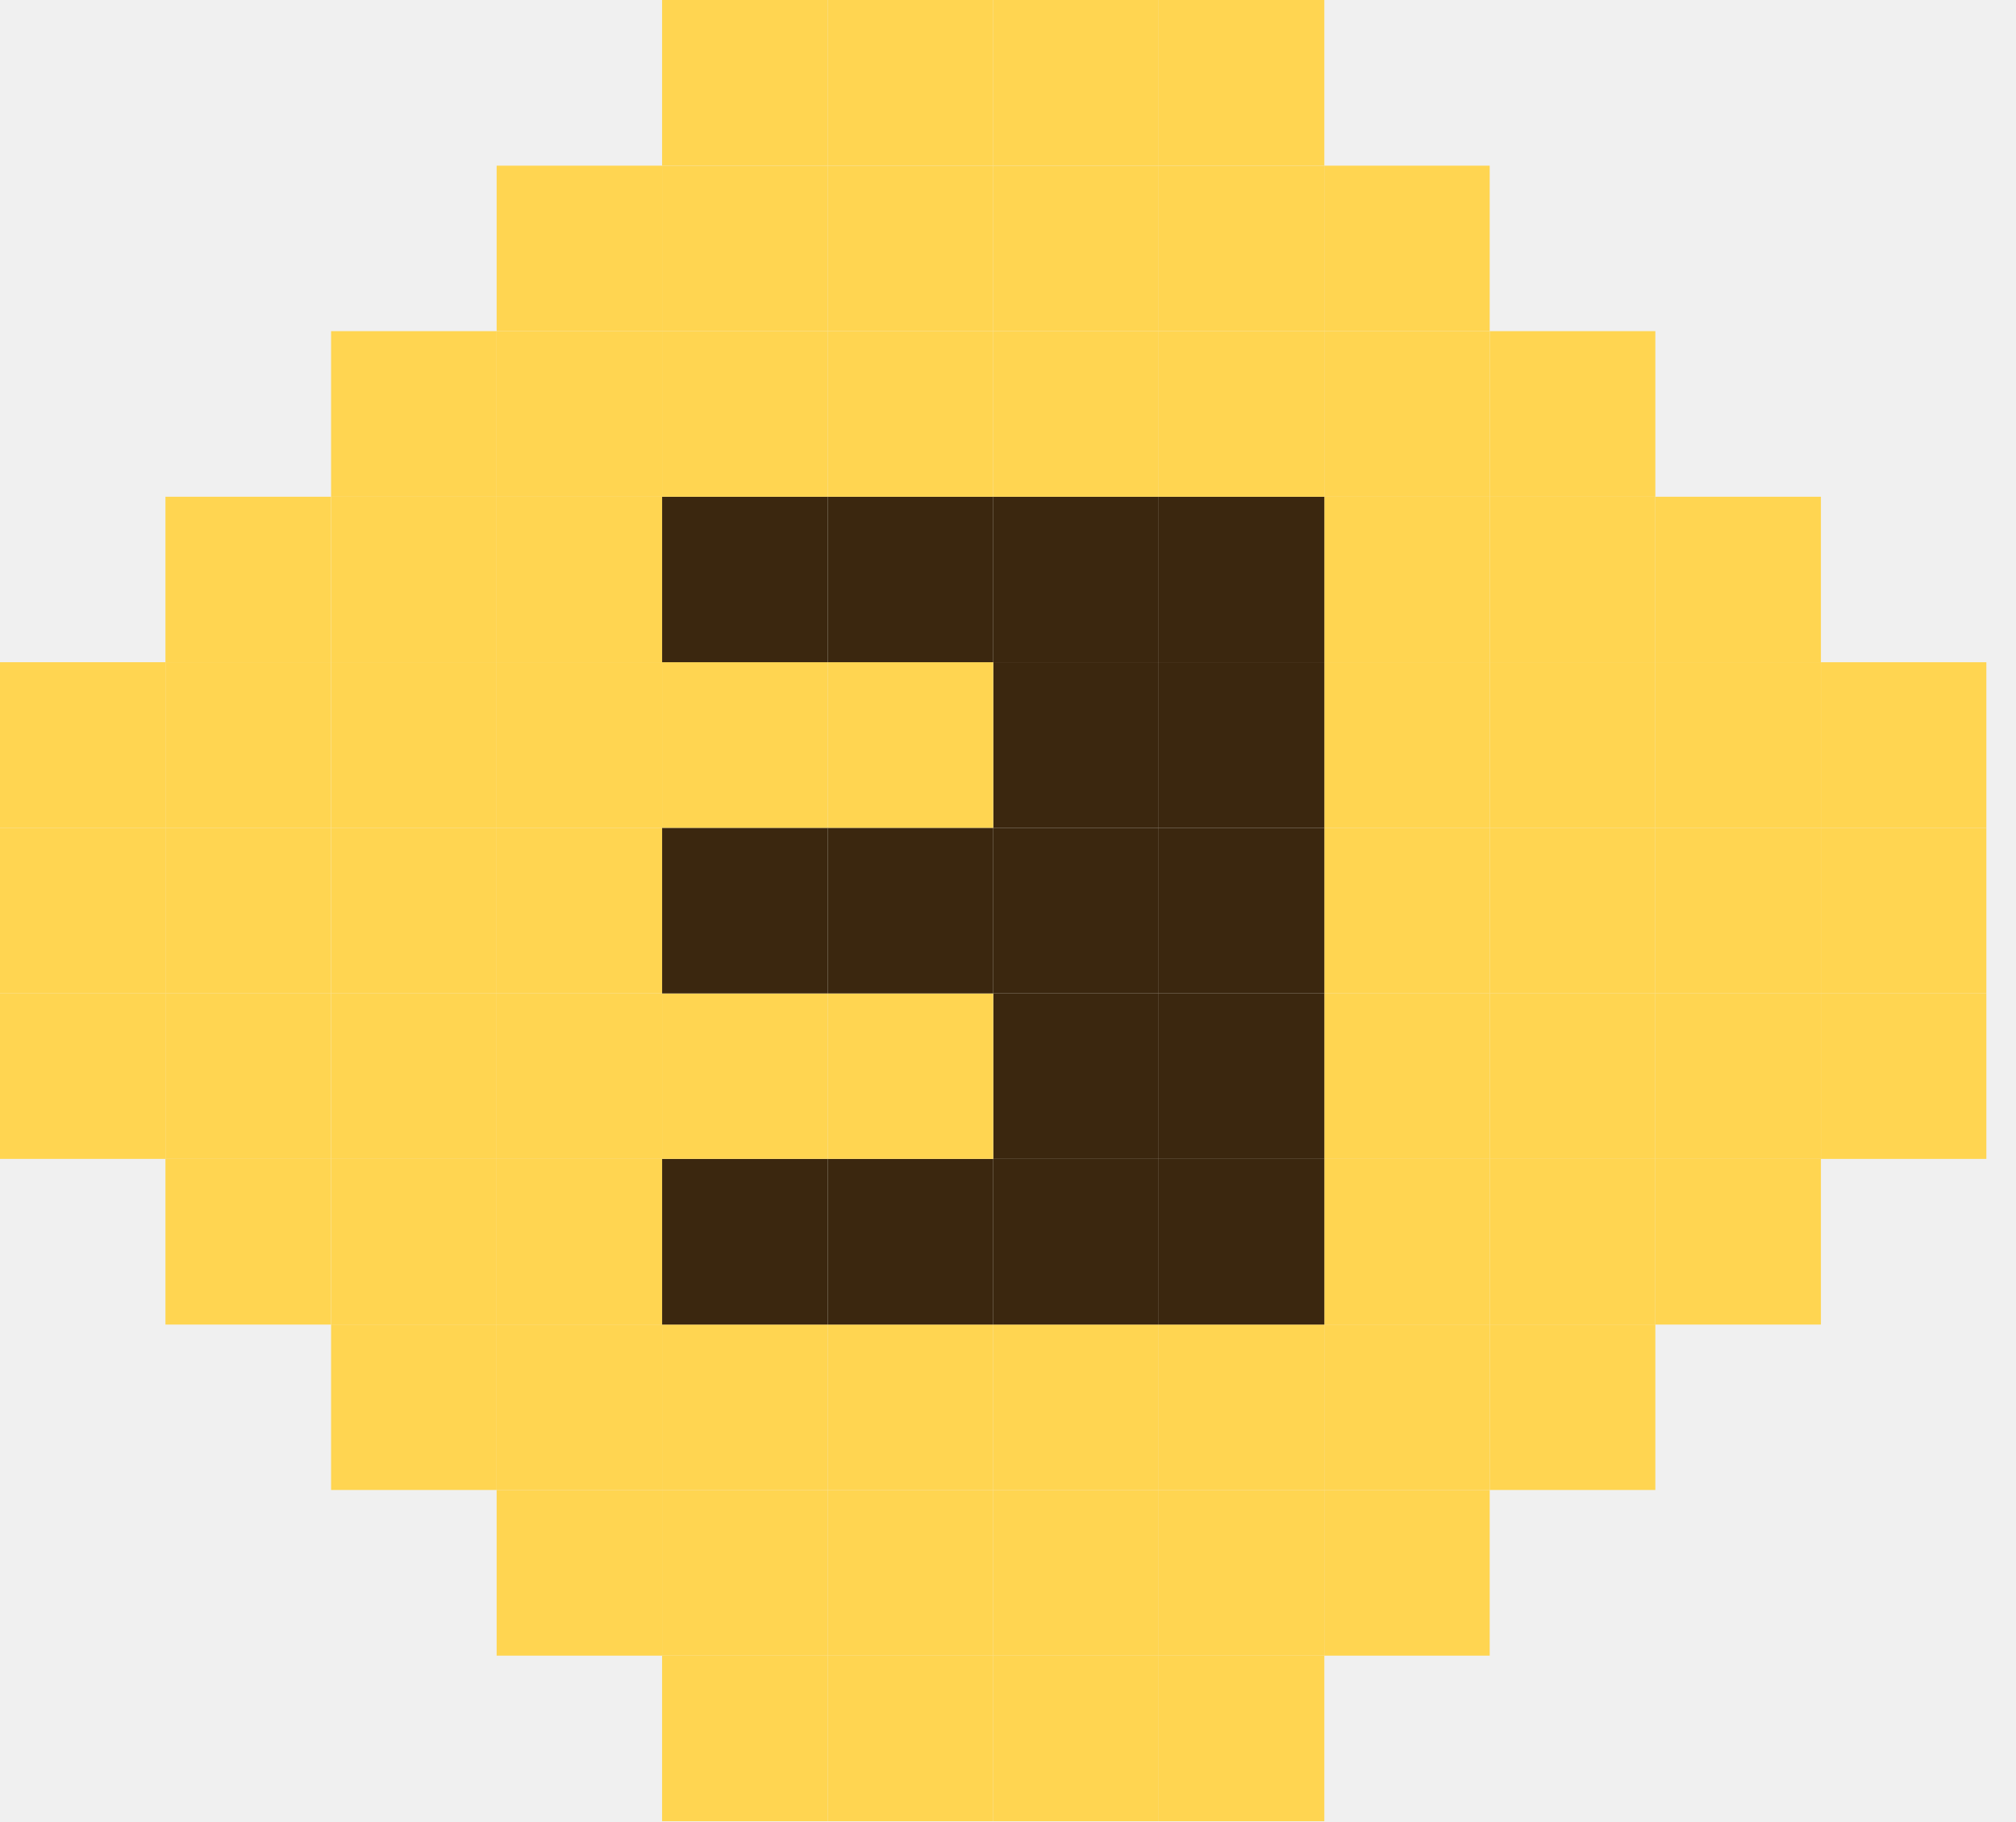
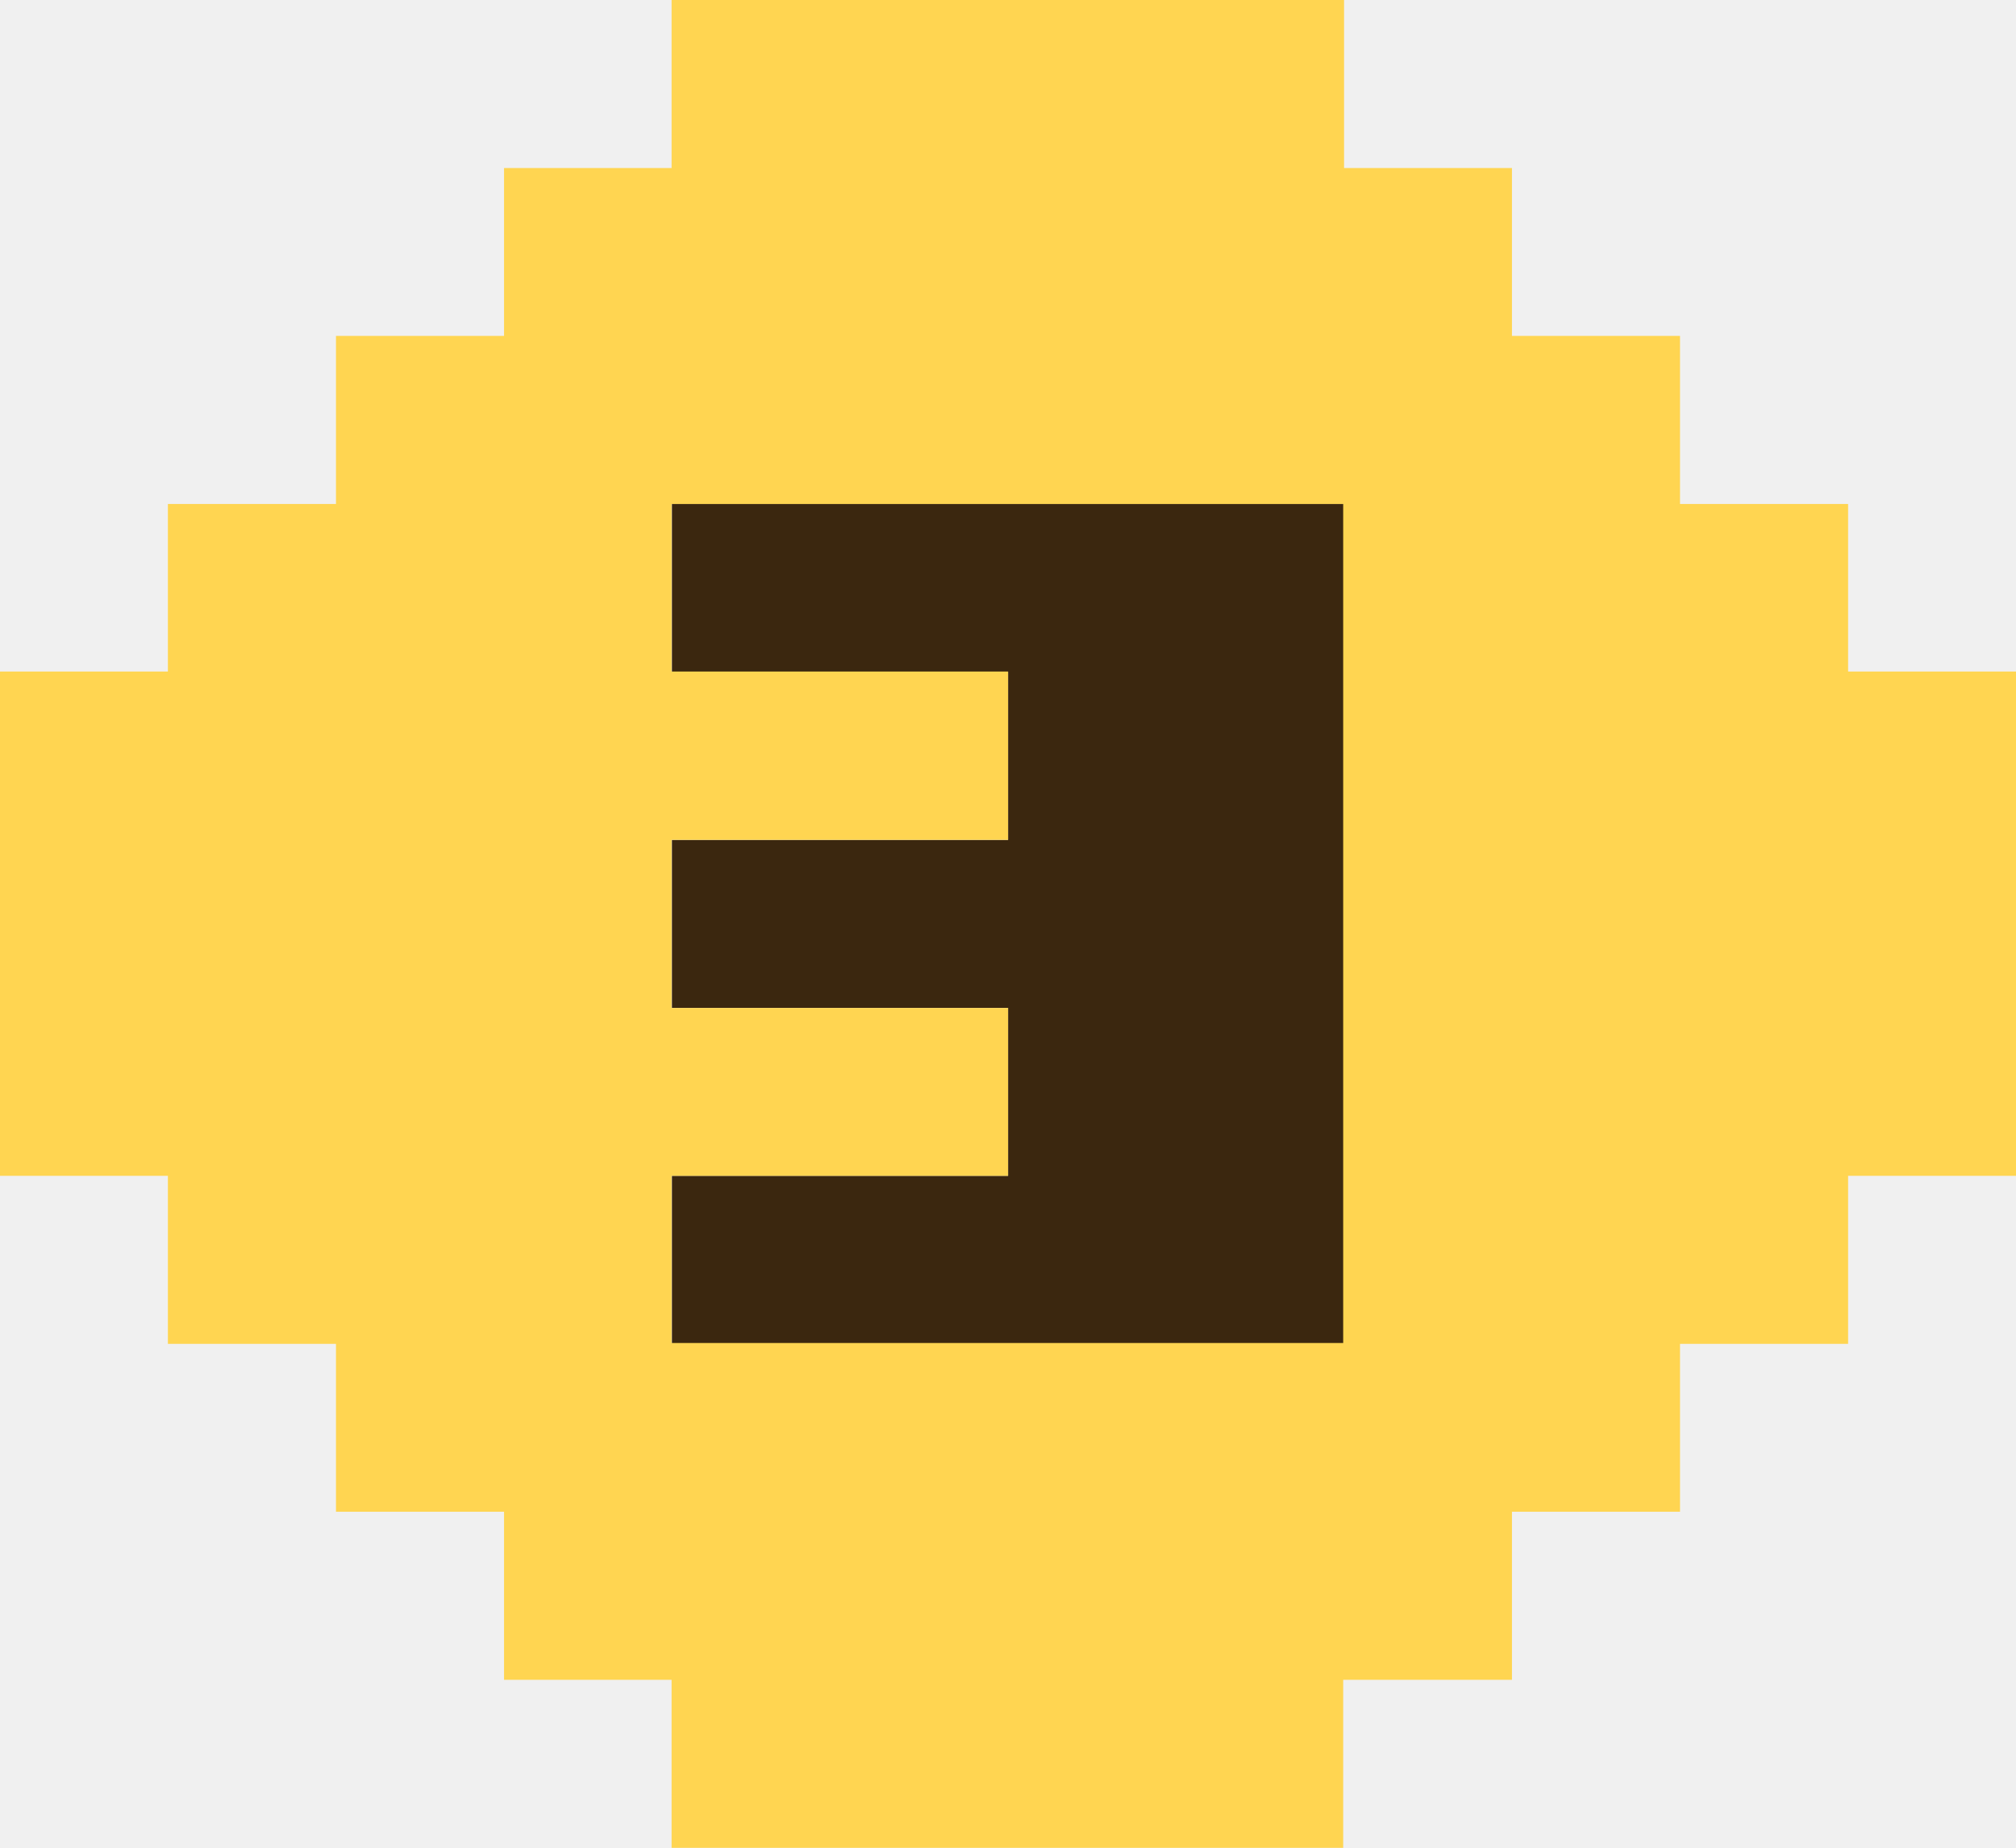
- <svg xmlns="http://www.w3.org/2000/svg" width="31" height="28" viewBox="0 0 31 28" fill="none">
-   <g clip-path="url(#clip0)">
-     <path d="M30.544 15.273H28V17.817H30.544V15.273Z" fill="#FFD551" />
-     <path d="M30.544 12.727H28V15.273H30.544V12.727Z" fill="#FFD551" />
-     <path d="M30.544 10.181H28V12.727H30.544V10.181Z" fill="#FFD551" />
-     <path d="M28 17.817H25.454V20.364H28V17.817Z" fill="#FFD551" />
-     <path d="M28 15.273H25.454V17.817H28V15.273Z" fill="#FFD551" />
-     <path d="M28 12.727H25.454V15.273H28V12.727Z" fill="#FFD551" />
-     <path d="M28 10.181H25.454V12.727H28V10.181Z" fill="#FFD551" />
-     <path d="M28 7.637H25.454V10.181H28V7.637Z" fill="#FFD551" />
-     <path d="M25.454 20.363H22.907V22.907H25.454V20.363Z" fill="#FFD551" />
-     <path d="M25.454 17.817H22.907V20.364H25.454V17.817Z" fill="#FFD551" />
-     <path d="M25.454 15.273H22.907V17.817H25.454V15.273Z" fill="#FFD551" />
-     <path d="M25.454 12.727H22.907V15.273H25.454V12.727Z" fill="#FFD551" />
-     <path d="M25.454 10.181H22.907V12.727H25.454V10.181Z" fill="#FFD551" />
-     <path d="M25.454 7.637H22.907V10.181H25.454V7.637Z" fill="#FFD551" />
-     <path d="M25.454 5.091H22.907V7.637H25.454V5.091Z" fill="#FFD551" />
-     <path d="M22.907 22.907H20.363V25.454H22.907V22.907Z" fill="#FFD551" />
-     <path d="M22.907 20.363H20.363V22.907H22.907V20.363Z" fill="#FFD551" />
-     <path d="M22.907 17.817H20.363V20.364H22.907V17.817Z" fill="#FFD551" />
-     <path d="M22.907 15.273H20.363V17.817H22.907V15.273Z" fill="#FFD551" />
-     <path d="M22.907 12.727H20.363V15.273H22.907V12.727Z" fill="#FFD551" />
-     <path d="M22.907 10.181H20.363V12.727H22.907V10.181Z" fill="#FFD551" />
-     <path d="M22.907 7.637H20.363V10.181H22.907V7.637Z" fill="#FFD551" />
-     <path d="M22.907 5.091H20.363V7.637H22.907V5.091Z" fill="#FFD551" />
-     <path d="M22.907 2.547H20.363V5.091H22.907V2.547Z" fill="#FFD551" />
-     <path d="M20.364 25.454H17.817V28H20.364V25.454Z" fill="#FFD551" />
-     <path d="M20.364 22.907H17.817V25.454H20.364V22.907Z" fill="#FFD551" />
-     <path d="M20.364 20.363H17.817V22.907H20.364V20.363Z" fill="#FFD551" />
-     <path d="M20.364 17.817H17.817V20.364H20.364V17.817Z" fill="#3B270F" />
-     <path d="M20.364 15.273H17.817V17.817H20.364V15.273Z" fill="#3B270F" />
-     <path d="M20.364 12.727H17.817V15.273H20.364V12.727Z" fill="#3B270F" />
-     <path d="M20.364 10.181H17.817V12.727H20.364V10.181Z" fill="#3B270F" />
-     <path d="M20.364 7.637H17.817V10.181H20.364V7.637Z" fill="#3B270F" />
-     <path d="M20.364 5.091H17.817V7.637H20.364V5.091Z" fill="#FFD551" />
-     <path d="M20.364 2.547H17.817V5.091H20.364V2.547Z" fill="#FFD551" />
-     <path d="M20.364 0H17.817V2.546H20.364V0Z" fill="#FFD551" />
-     <path d="M17.817 25.454H15.273V28H17.817V25.454Z" fill="#FFD551" />
-     <path d="M17.817 22.907H15.273V25.454H17.817V22.907Z" fill="#FFD551" />
-     <path d="M17.817 20.363H15.273V22.907H17.817V20.363Z" fill="#FFD551" />
-     <path d="M17.817 17.817H15.273V20.364H17.817V17.817Z" fill="#3B270F" />
-     <path d="M17.817 15.273H15.273V17.817H17.817V15.273Z" fill="#3B270F" />
-     <path d="M17.817 12.727H15.273V15.273H17.817V12.727Z" fill="#3B270F" />
-     <path d="M17.817 10.181H15.273V12.727H17.817V10.181Z" fill="#3B270F" />
-     <path d="M17.817 7.637H15.273V10.181H17.817V7.637Z" fill="#3B270F" />
-     <path d="M17.817 5.091H15.273V7.637H17.817V5.091Z" fill="#FFD551" />
-     <path d="M17.817 2.547H15.273V5.091H17.817V2.547Z" fill="#FFD551" />
-     <path d="M17.817 0H15.273V2.546H17.817V0Z" fill="#FFD551" />
-     <path d="M15.273 25.454H12.727V28H15.273V25.454Z" fill="#FFD551" />
-     <path d="M15.273 22.907H12.727V25.454H15.273V22.907Z" fill="#FFD551" />
-     <path d="M15.273 20.363H12.727V22.907H15.273V20.363Z" fill="#FFD551" />
-     <path d="M15.273 17.817H12.727V20.364H15.273V17.817Z" fill="#3B270F" />
-     <path d="M15.273 15.273H12.727V17.817H15.273V15.273Z" fill="#FFD551" />
-     <path d="M15.273 12.727H12.727V15.273H15.273V12.727Z" fill="#3B270F" />
-     <path d="M15.273 10.181H12.727V12.727H15.273V10.181Z" fill="#FFD551" />
-     <path d="M15.273 7.637H12.727V10.181H15.273V7.637Z" fill="#3B270F" />
-     <path d="M15.273 5.091H12.727V7.637H15.273V5.091Z" fill="#FFD551" />
-     <path d="M15.273 2.547H12.727V5.091H15.273V2.547Z" fill="#FFD551" />
-     <path d="M15.273 0H12.727V2.546H15.273V0Z" fill="#FFD551" />
-     <path d="M12.727 25.454H10.181V28H12.727V25.454Z" fill="#FFD551" />
-     <path d="M12.727 22.907H10.181V25.454H12.727V22.907Z" fill="#FFD551" />
-     <path d="M12.727 20.363H10.181V22.907H12.727V20.363Z" fill="#FFD551" />
-     <path d="M12.727 17.817H10.181V20.364H12.727V17.817Z" fill="#3B270F" />
-     <path d="M12.727 15.273H10.181V17.817H12.727V15.273Z" fill="#FFD551" />
-     <path d="M12.727 12.727H10.181V15.273H12.727V12.727Z" fill="#3B270F" />
-     <path d="M12.727 10.181H10.181V12.727H12.727V10.181Z" fill="#FFD551" />
-     <path d="M12.727 7.637H10.181V10.181H12.727V7.637Z" fill="#3B270F" />
-     <path d="M12.727 5.091H10.181V7.637H12.727V5.091Z" fill="#FFD551" />
-     <path d="M12.727 2.547H10.181V5.091H12.727V2.547Z" fill="#FFD551" />
-     <path d="M12.727 0H10.181V2.546H12.727V0Z" fill="#FFD551" />
-     <path d="M10.181 22.907H7.637V25.454H10.181V22.907Z" fill="#FFD551" />
-     <path d="M10.181 20.363H7.637V22.907H10.181V20.363Z" fill="#FFD551" />
-     <path d="M10.181 17.817H7.637V20.364H10.181V17.817Z" fill="#FFD551" />
-     <path d="M10.181 15.273H7.637V17.817H10.181V15.273Z" fill="#FFD551" />
-     <path d="M10.181 12.727H7.637V15.273H10.181V12.727Z" fill="#FFD551" />
-     <path d="M10.181 10.181H7.637V12.727H10.181V10.181Z" fill="#FFD551" />
-     <path d="M10.181 7.637H7.637V10.181H10.181V7.637Z" fill="#FFD551" />
-     <path d="M10.181 5.091H7.637V7.637H10.181V5.091Z" fill="#FFD551" />
-     <path d="M10.181 2.547H7.637V5.091H10.181V2.547Z" fill="#FFD551" />
-     <path d="M7.637 20.363H5.091V22.907H7.637V20.363Z" fill="#FFD551" />
-     <path d="M7.637 17.817H5.091V20.364H7.637V17.817Z" fill="#FFD551" />
-     <path d="M7.637 15.273H5.091V17.817H7.637V15.273Z" fill="#FFD551" />
-     <path d="M7.637 12.727H5.091V15.273H7.637V12.727Z" fill="#FFD551" />
-     <path d="M7.637 10.181H5.091V12.727H7.637V10.181Z" fill="#FFD551" />
-     <path d="M7.637 7.637H5.091V10.181H7.637V7.637Z" fill="#FFD551" />
-     <path d="M7.637 5.091H5.091V7.637H7.637V5.091Z" fill="#FFD551" />
-     <path d="M5.09 17.817H2.544V20.364H5.09V17.817Z" fill="#FFD551" />
-     <path d="M5.09 15.273H2.544V17.817H5.09V15.273Z" fill="#FFD551" />
-     <path d="M5.09 12.727H2.544V15.273H5.09V12.727Z" fill="#FFD551" />
-     <path d="M5.09 10.181H2.544V12.727H5.09V10.181Z" fill="#FFD551" />
-     <path d="M5.09 7.637H2.544V10.181H5.09V7.637Z" fill="#FFD551" />
-     <path d="M2.544 15.273H0V17.817H2.544V15.273Z" fill="#FFD551" />
-     <path d="M2.544 12.727H0V15.273H2.544V12.727Z" fill="#FFD551" />
-     <path d="M2.544 10.181H0V12.727H2.544V10.181Z" fill="#FFD551" />
-   </g>
-   <defs>
-     <clipPath id="clip0">
-       <rect width="30.544" height="28" fill="white" />
-     </clipPath>
-   </defs>
+ <svg xmlns="http://www.w3.org/2000/svg" viewBox="0 0 117.07 107.32">
+   <polygon points="68.29 29.27 58.54 29.27 48.78 29.27 39.02 29.27 39.02 39.02 48.78 39.02 58.54 39.02 58.54 48.78 48.78 48.78 39.02 48.78 39.02 58.54 48.78 58.54 58.54 58.54 58.54 68.29 48.78 68.29 39.02 68.29 39.02 78.05 48.78 78.05 58.54 78.05 68.29 78.05 78.05 78.05 78.05 68.29 78.05 58.54 78.05 48.78 78.05 39.02 78.05 29.27 68.29 29.27" fill="#3b270f" />
+   <path d="M107.32,39V29.27H97.56V19.51H87.8V9.76H78.05V0H39V9.76H29.27v9.75H19.51v9.76H9.75V39H0V68.29H9.75v9.76h9.76V87.8h9.76v9.76H39v9.76h39V97.56H87.8V87.8h9.76V78.05h9.76V68.29h9.75V39Zm-29.27,39H39V68.29H58.54V58.54H39V48.78H58.54V39H39V29.27h39V78.05Z" fill="#ffd551" />
</svg>
